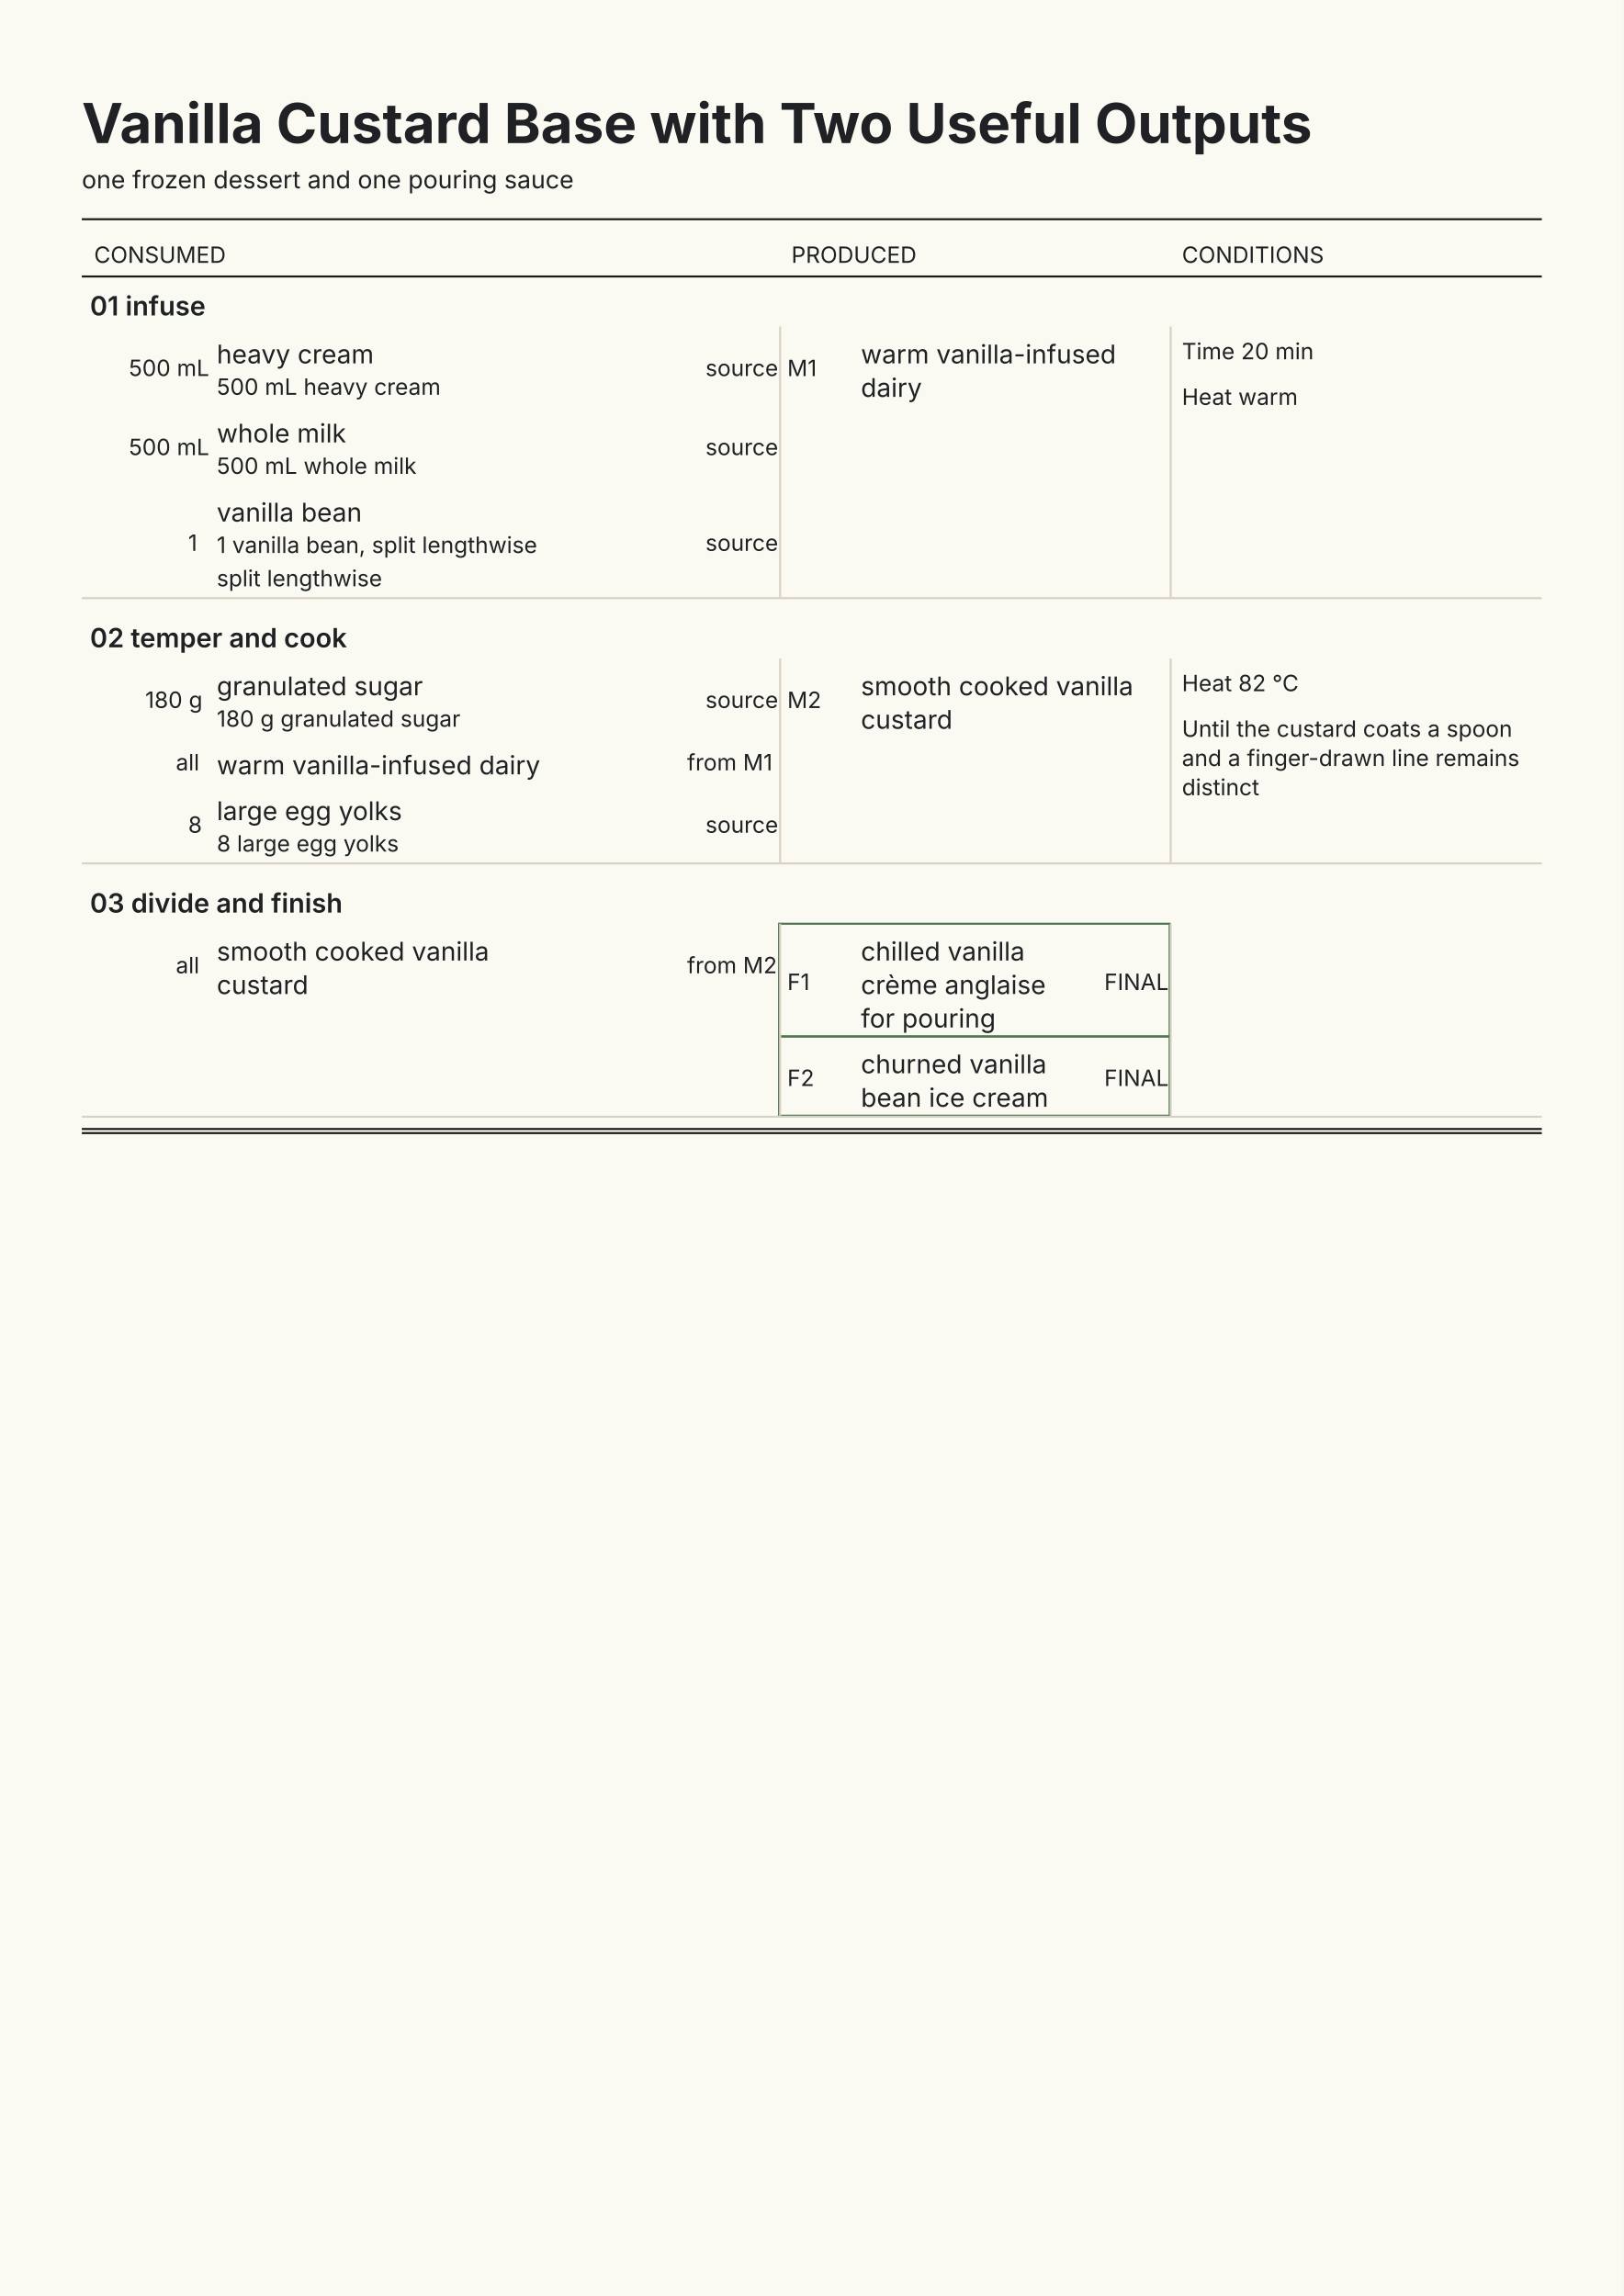
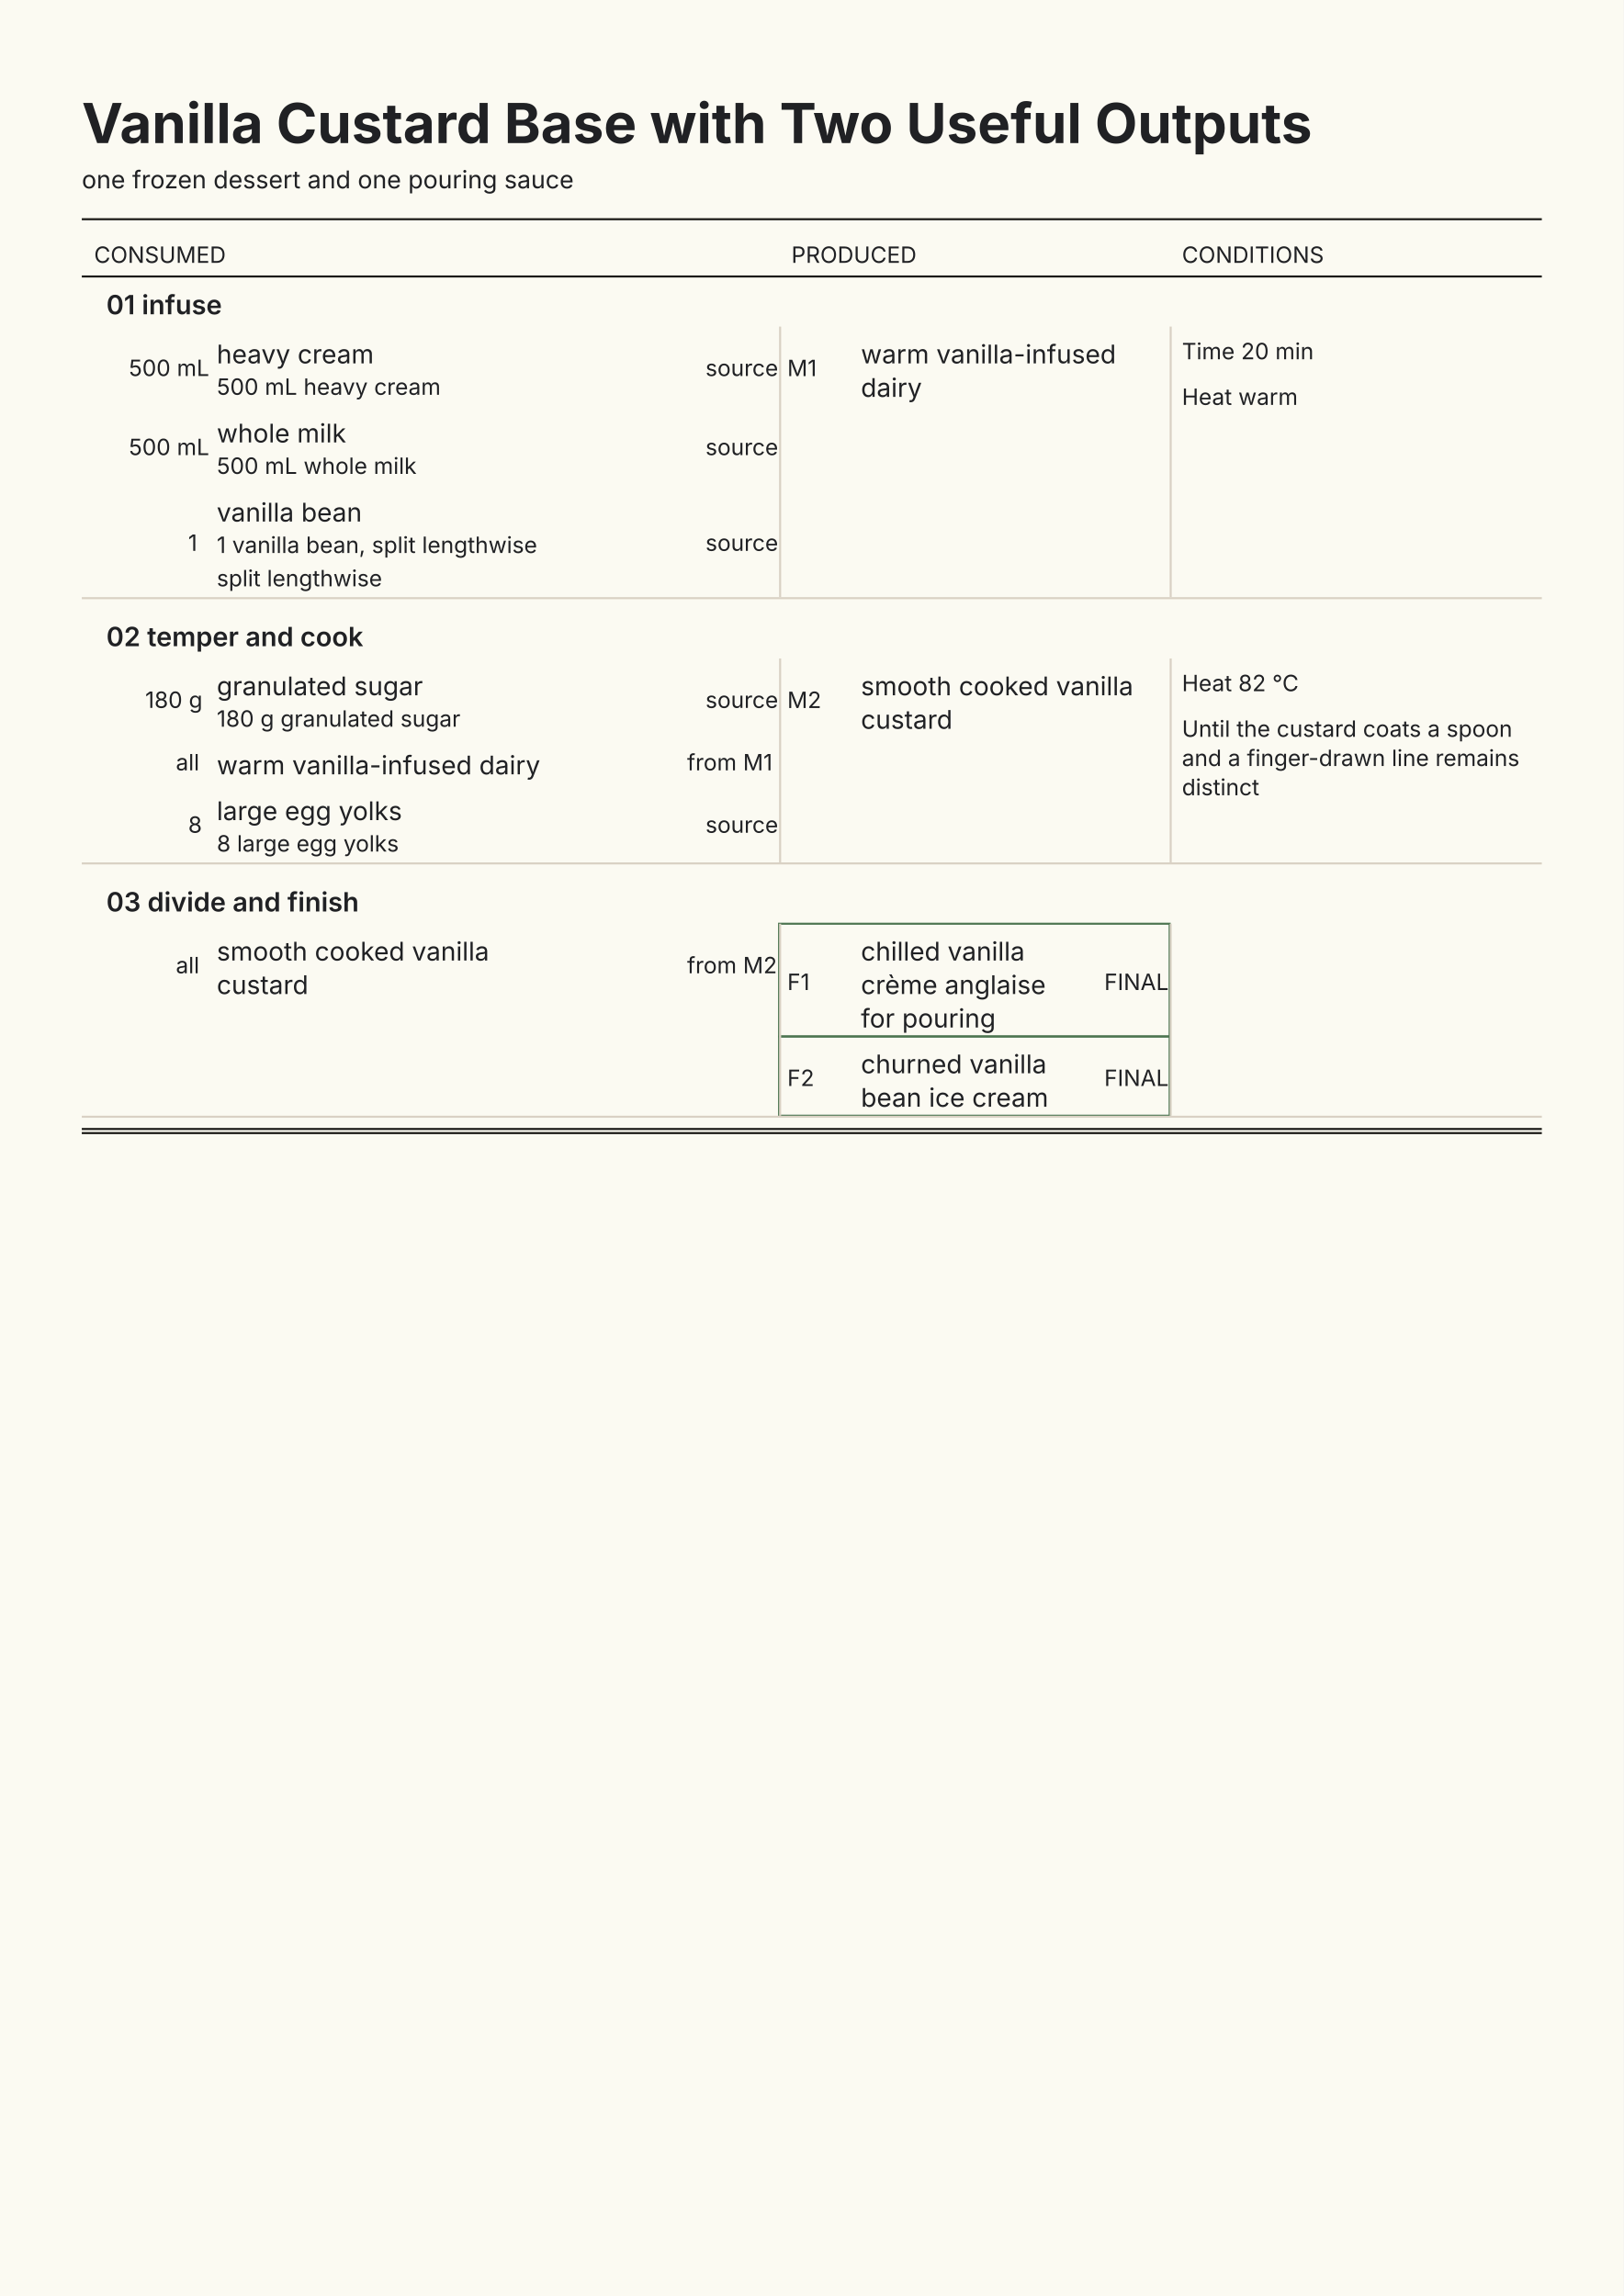
<svg xmlns="http://www.w3.org/2000/svg" width="794" height="1123" viewBox="0 0 794 1123" role="img" aria-labelledby="rf-67473649f330-title rf-67473649f330-description" data-recipeflow-layout="recipeflow.tabular-layout/v1" data-recipeflow-notation="ledger">
  <style>text{font-family:Inter,"Segoe UI",Arial,"DejaVu Sans",sans-serif;fill:#202124}.guide{fill:none;stroke:#eee8df;stroke-width:1}.flow{fill:none;stroke:#5d5146;stroke-width:3;stroke-linecap:round;stroke-linejoin:round}.setup-dependency{fill:none;stroke:#b8aa99;stroke-width:1.5;stroke-dasharray:5 4}.op{fill:#f2eadf;stroke:#765f48;stroke-width:1.5}.setup{fill:#f7f4ef;stroke:#b8aa99;stroke-width:1}.material-label{fill:#fffdf9;stroke:#b8aa99;stroke-width:1}.final-output{fill:#e9f3e8;stroke:#4e7652;stroke-width:2}.grid-line{fill:none;stroke:#4f914d;stroke-width:1}.segment-link{fill:none;stroke:#36713a;stroke-width:1.5;stroke-dasharray:4 3}.ledger-entry{fill:none;stroke:none}.ledger-entry-head{fill:none;stroke:none}.ledger-consumed{fill:none;stroke:none}.ledger-consumed-part{fill:#f6f0e2;stroke:none}.ledger-produced{fill:none;stroke:none}.ledger-final{fill:none;stroke:#4e7652;stroke-width:1}.ledger-conditions{fill:none;stroke:none}.ledger-requires{fill:none;stroke:#d9d1c4;stroke-width:1}.ledger-balance{fill:none;stroke:#d9d1c4;stroke-width:1}.ledger-standing{fill:none;stroke:none}.ledger-band{fill:none;stroke:none}.ledger-rule{fill:#1b1a17;stroke:none}.ledger-hairline{fill:#d9d1c4;stroke:none}.sheet-break{fill:none;stroke:#b8aa99;stroke-width:1;stroke-dasharray:6 4}.grid-ingredient{fill:#fbfaf2;stroke:#4f914d;stroke-width:1}.grid-operation{fill:#fbfaf2;stroke:#4f914d;stroke-width:1.5}.grid-setup{fill:#fbfaf2;stroke:#4f914d;stroke-width:1.5}.grid-final{fill:#e9f3e8;stroke:#4f914d;stroke-width:1.5}.ingredient,.title{fill:none;stroke:none}@media print{.canvas{fill:#fff}.guide{stroke:#ddd}}</style>
  <rect class="canvas" x="0" y="0" width="794" height="1123" fill="#fbfaf2" />
  <rect id="box:ledger:band:title" class="ledger-band" x="40" y="40" width="714" height="35.126" rx="0" vector-effect="non-scaling-stroke" />
  <rect id="box:ledger:band:yield" class="ledger-band" x="40" y="79.126" width="714" height="15.6" rx="0" vector-effect="non-scaling-stroke" />
  <rect id="box:ledger:rule:header:0" class="ledger-rule" x="40" y="106.726" width="714" height="1" rx="0" vector-effect="non-scaling-stroke" />
  <rect id="box:ledger:band:columns:first" class="ledger-band" x="40" y="112.726" width="714" height="22" rx="0" vector-effect="non-scaling-stroke" />
  <rect id="box:ledger:rule:columns:0" class="ledger-rule" x="40" y="134.726" width="714" height="1" rx="0" vector-effect="non-scaling-stroke" />
  <rect id="box:ledger:entry:op:infuse" class="ledger-entry" x="40" y="135.726" width="714" height="156.34" rx="0" vector-effect="non-scaling-stroke" />
  <rect id="box:ledger:entry-head:op:infuse" class="ledger-entry-head" x="40" y="135.726" width="714" height="24" rx="0" vector-effect="non-scaling-stroke" />
  <rect id="box:ledger:consumed:op:infuse:cream" class="ledger-consumed" x="40" y="159.726" width="341" height="38.68" rx="0" vector-effect="non-scaling-stroke" />
  <rect id="box:ledger:consumed:op:infuse:milk" class="ledger-consumed" x="40" y="198.406" width="341" height="38.68" rx="0" vector-effect="non-scaling-stroke" />
  <rect id="box:ledger:consumed:op:infuse:vanilla" class="ledger-consumed" x="40" y="237.086" width="341" height="54.98" rx="0" vector-effect="non-scaling-stroke" />
  <rect id="box:ledger:produced:op:infuse:vanilla-dairy" class="ledger-produced" x="381" y="159.726" width="191" height="38.76" rx="0" vector-effect="non-scaling-stroke" />
  <rect id="box:ledger:conditions:op:infuse:duration" class="ledger-conditions" x="572" y="159.726" width="182" height="22.3" rx="0" vector-effect="non-scaling-stroke" />
  <rect id="box:ledger:conditions:op:infuse:temperature" class="ledger-conditions" x="572" y="182.026" width="182" height="22.3" rx="0" vector-effect="non-scaling-stroke" />
  <rect id="box:ledger:rule:column:op:infuse:1:0" class="ledger-hairline" x="381" y="159.726" width="1" height="132.34" rx="0" vector-effect="non-scaling-stroke" />
  <rect id="box:ledger:rule:column:op:infuse:1:1" class="ledger-hairline" x="572" y="159.726" width="1" height="132.34" rx="0" vector-effect="non-scaling-stroke" />
  <rect id="box:ledger:rule:entry:op:infuse:1" class="ledger-hairline" x="40" y="292.066" width="714" height="1" rx="0" vector-effect="non-scaling-stroke" />
  <rect id="box:ledger:entry:op:cook-custard" class="ledger-entry" x="40" y="298.066" width="714" height="123.74" rx="0" vector-effect="non-scaling-stroke" />
  <rect id="box:ledger:entry-head:op:cook-custard" class="ledger-entry-head" x="40" y="298.066" width="714" height="24" rx="0" vector-effect="non-scaling-stroke" />
  <rect id="box:ledger:consumed:op:cook-custard:sugar" class="ledger-consumed" x="40" y="322.066" width="341" height="38.68" rx="0" vector-effect="non-scaling-stroke" />
  <rect id="box:ledger:consumed:op:cook-custard:vanilla-dairy" class="ledger-consumed" x="40" y="360.746" width="341" height="22.38" rx="0" vector-effect="non-scaling-stroke" />
  <rect id="box:ledger:consumed:op:cook-custard:yolks" class="ledger-consumed" x="40" y="383.126" width="341" height="38.68" rx="0" vector-effect="non-scaling-stroke" />
  <rect id="box:ledger:produced:op:cook-custard:custard-base" class="ledger-produced" x="381" y="322.066" width="191" height="38.76" rx="0" vector-effect="non-scaling-stroke" />
  <rect id="box:ledger:conditions:op:cook-custard:temperature" class="ledger-conditions" x="572" y="322.066" width="182" height="22.3" rx="0" vector-effect="non-scaling-stroke" />
  <rect id="box:ledger:conditions:op:cook-custard:until" class="ledger-conditions" x="572" y="344.366" width="182" height="50.9" rx="0" vector-effect="non-scaling-stroke" />
  <rect id="box:ledger:rule:column:op:cook-custard:1:0" class="ledger-hairline" x="381" y="322.066" width="1" height="99.74" rx="0" vector-effect="non-scaling-stroke" />
  <rect id="box:ledger:rule:column:op:cook-custard:1:1" class="ledger-hairline" x="572" y="322.066" width="1" height="99.74" rx="0" vector-effect="non-scaling-stroke" />
  <rect id="box:ledger:rule:entry:op:cook-custard:1" class="ledger-hairline" x="40" y="421.806" width="714" height="1" rx="0" vector-effect="non-scaling-stroke" />
  <rect id="box:ledger:entry:op:divide-products" class="ledger-entry" x="40" y="427.806" width="714" height="117.9" rx="0" vector-effect="non-scaling-stroke" />
  <rect id="box:ledger:entry-head:op:divide-products" class="ledger-entry-head" x="40" y="427.806" width="714" height="24" rx="0" vector-effect="non-scaling-stroke" />
  <rect id="box:ledger:consumed:op:divide-products:custard-base" class="ledger-consumed" x="40" y="451.806" width="341" height="38.76" rx="0" vector-effect="non-scaling-stroke" />
  <rect id="box:ledger:produced:op:divide-products:creme-anglaise" class="ledger-final" x="381" y="451.806" width="191" height="55.14" rx="0" vector-effect="non-scaling-stroke" />
  <rect id="box:ledger:produced:op:divide-products:vanilla-ice-cream" class="ledger-final" x="381" y="506.946" width="191" height="38.76" rx="0" vector-effect="non-scaling-stroke" />
  <rect id="box:ledger:conditions:op:divide-products:empty" class="ledger-conditions" x="572" y="451.806" width="182" height="19" rx="0" vector-effect="non-scaling-stroke" />
  <rect id="box:ledger:rule:column:op:divide-products:1:0" class="ledger-hairline" x="381" y="451.806" width="1" height="93.9" rx="0" vector-effect="non-scaling-stroke" />
  <rect id="box:ledger:rule:column:op:divide-products:1:1" class="ledger-hairline" x="572" y="451.806" width="1" height="93.9" rx="0" vector-effect="non-scaling-stroke" />
  <rect id="box:ledger:rule:entry:op:divide-products:1" class="ledger-hairline" x="40" y="545.706" width="714" height="1" rx="0" vector-effect="non-scaling-stroke" />
  <rect id="box:ledger:rule:footer:0" class="ledger-rule" x="40" y="551.706" width="714" height="1" rx="0" vector-effect="non-scaling-stroke" />
  <rect id="box:ledger:rule:footer:1" class="ledger-rule" x="40" y="553.706" width="714" height="1" rx="0" vector-effect="non-scaling-stroke" />
  <text id="text:ledger:band:title" data-role="title" font-size="27.02" font-weight="700" fill="#202124" xml:space="preserve" aria-label="Vanilla Custard Base with Two Useful Outputs">
    <tspan x="40" dy="0" y="70">Vanilla Custard Base with Two Useful Outputs</tspan>
  </text>
  <text id="text:ledger:band:yield" data-role="recipe-yield" font-size="12" font-weight="400" fill="#66615c" xml:space="preserve" aria-label="one frozen dessert and one pouring sauce">
    <tspan x="40" dy="0" y="92.126">one frozen dessert and one pouring sauce</tspan>
  </text>
  <text id="text:ledger:band:columns:first:consumed" data-role="annotation" font-size="11" font-weight="400" fill="#66615c" xml:space="preserve" aria-label="CONSUMED">
    <tspan x="46" dy="0" y="128.576">CONSUMED</tspan>
  </text>
  <text id="text:ledger:band:columns:first:produced" data-role="annotation" font-size="11" font-weight="400" fill="#66615c" xml:space="preserve" aria-label="PRODUCED">
    <tspan x="387" dy="0" y="128.576">PRODUCED</tspan>
  </text>
  <text id="text:ledger:band:columns:first:conditions" data-role="annotation" font-size="11" font-weight="400" fill="#66615c" xml:space="preserve" aria-label="CONDITIONS">
    <tspan x="578" dy="0" y="128.576">CONDITIONS</tspan>
  </text>
  <text id="text:ledger:entry:op:infuse:action" data-role="operation-action" font-size="13" font-weight="600" fill="#202124" xml:space="preserve" aria-label="01  infuse">
-     <tspan x="44" dy="0" y="154.276">01 infuse</tspan>
+     <tspan x="52" dy="0" y="153.726">01 infuse</tspan>
  </text>
  <text id="text:ledger:consumed:op:infuse:cream:quantity" data-role="operation-input-quantity" font-size="11" font-weight="400" fill="#66615c" xml:space="preserve" aria-label="500 mL">
    <tspan x="63" dy="0" y="183.916">500 mL</tspan>
  </text>
  <text id="text:ledger:consumed:op:infuse:cream:label" data-role="ingredient-label" font-size="12.6" font-weight="400" fill="#202124" xml:space="preserve" aria-label="heavy cream">
    <tspan x="106" dy="0" y="177.726">heavy cream</tspan>
  </text>
  <text id="text:ledger:consumed:op:infuse:cream:source" data-role="ingredient-source" font-size="11" font-weight="400" fill="#66615c" xml:space="preserve" aria-label="500 mL heavy cream">
    <tspan x="106" dy="0" y="193.106">500 mL heavy cream</tspan>
  </text>
  <text id="text:ledger:consumed:op:infuse:cream:tag" data-role="annotation" font-size="11" font-weight="400" fill="#66615c" xml:space="preserve" aria-label="source">
    <tspan x="345" dy="0" y="183.916">source</tspan>
  </text>
  <text id="text:ledger:consumed:op:infuse:milk:quantity" data-role="operation-input-quantity" font-size="11" font-weight="400" fill="#66615c" xml:space="preserve" aria-label="500 mL">
    <tspan x="63" dy="0" y="222.596">500 mL</tspan>
  </text>
  <text id="text:ledger:consumed:op:infuse:milk:label" data-role="ingredient-label" font-size="12.6" font-weight="400" fill="#202124" xml:space="preserve" aria-label="whole milk">
    <tspan x="106" dy="0" y="216.406">whole milk</tspan>
  </text>
  <text id="text:ledger:consumed:op:infuse:milk:source" data-role="ingredient-source" font-size="11" font-weight="400" fill="#66615c" xml:space="preserve" aria-label="500 mL whole milk">
    <tspan x="106" dy="0" y="231.786">500 mL whole milk</tspan>
  </text>
  <text id="text:ledger:consumed:op:infuse:milk:tag" data-role="annotation" font-size="11" font-weight="400" fill="#66615c" xml:space="preserve" aria-label="source">
    <tspan x="345" dy="0" y="222.596">source</tspan>
  </text>
  <text id="text:ledger:consumed:op:infuse:vanilla:quantity" data-role="operation-input-quantity" font-size="11" font-weight="400" fill="#66615c" xml:space="preserve" aria-label="1">
    <tspan x="92" dy="0" y="269.426">1</tspan>
  </text>
  <text id="text:ledger:consumed:op:infuse:vanilla:label" data-role="ingredient-label" font-size="12.6" font-weight="400" fill="#202124" xml:space="preserve" aria-label="vanilla bean">
    <tspan x="106" dy="0" y="255.086">vanilla bean</tspan>
  </text>
  <text id="text:ledger:consumed:op:infuse:vanilla:source" data-role="ingredient-source" font-size="11" font-weight="400" fill="#66615c" xml:space="preserve" aria-label="1 vanilla bean, split lengthwise">
    <tspan x="106" dy="0" y="270.466">1 vanilla bean, split lengthwise</tspan>
  </text>
  <text id="text:ledger:consumed:op:infuse:vanilla:state" data-role="ingredient-preparation" font-size="11" font-weight="400" fill="#66615c" xml:space="preserve" aria-label="split lengthwise">
    <tspan x="106" dy="0" y="286.766">split lengthwise</tspan>
  </text>
  <text id="text:ledger:consumed:op:infuse:vanilla:tag" data-role="annotation" font-size="11" font-weight="400" fill="#66615c" xml:space="preserve" aria-label="source">
    <tspan x="345" dy="0" y="269.426">source</tspan>
  </text>
  <text id="text:ledger:produced:op:infuse:vanilla-dairy:folio" data-role="material-label" font-size="11" font-weight="400" fill="#66615c" xml:space="preserve" aria-label="M1">
    <tspan x="385" dy="0" y="183.956">M1</tspan>
  </text>
  <text id="text:ledger:produced:op:infuse:vanilla-dairy:label" data-role="material-label" font-size="12.6" font-weight="400" fill="#202124" xml:space="preserve" aria-label="warm vanilla-infused dairy">
    <tspan x="421" dy="0" y="177.726">warm vanilla-infused</tspan>
    <tspan x="421" dy="0" y="194.106">dairy</tspan>
  </text>
  <text id="text:ledger:conditions:op:infuse:duration:duration" data-role="operation-detail" font-size="11" font-weight="400" fill="#66615c" xml:space="preserve" aria-label="Time 20 min">
    <tspan x="578" dy="0" y="175.726">Time 20 min</tspan>
  </text>
  <text id="text:ledger:conditions:op:infuse:temperature:temperature" data-role="operation-detail" font-size="11" font-weight="400" fill="#66615c" xml:space="preserve" aria-label="Heat warm">
    <tspan x="578" dy="0" y="198.026">Heat warm</tspan>
  </text>
  <text id="text:ledger:entry:op:cook-custard:action" data-role="operation-action" font-size="13" font-weight="600" fill="#202124" xml:space="preserve" aria-label="02  temper and cook">
-     <tspan x="44" dy="0" y="316.616">02 temper and cook</tspan>
+     <tspan x="52" dy="0" y="316.066">02 temper and cook</tspan>
  </text>
  <text id="text:ledger:consumed:op:cook-custard:sugar:quantity" data-role="operation-input-quantity" font-size="11" font-weight="400" fill="#66615c" xml:space="preserve" aria-label="180 g">
    <tspan x="71" dy="0" y="346.256">180 g</tspan>
  </text>
  <text id="text:ledger:consumed:op:cook-custard:sugar:label" data-role="ingredient-label" font-size="12.6" font-weight="400" fill="#202124" xml:space="preserve" aria-label="granulated sugar">
    <tspan x="106" dy="0" y="340.066">granulated sugar</tspan>
  </text>
  <text id="text:ledger:consumed:op:cook-custard:sugar:source" data-role="ingredient-source" font-size="11" font-weight="400" fill="#66615c" xml:space="preserve" aria-label="180 g granulated sugar">
    <tspan x="106" dy="0" y="355.446">180 g granulated sugar</tspan>
  </text>
  <text id="text:ledger:consumed:op:cook-custard:sugar:tag" data-role="annotation" font-size="11" font-weight="400" fill="#66615c" xml:space="preserve" aria-label="source">
    <tspan x="345" dy="0" y="346.256">source</tspan>
  </text>
  <text id="text:ledger:consumed:op:cook-custard:vanilla-dairy:quantity" data-role="operation-input-quantity" font-size="11" font-weight="400" fill="#66615c" xml:space="preserve" aria-label="all">
    <tspan x="86" dy="0" y="376.786">all</tspan>
  </text>
  <text id="text:ledger:consumed:op:cook-custard:vanilla-dairy:label" data-role="material-label" font-size="12.6" font-weight="400" fill="#202124" xml:space="preserve" aria-label="warm vanilla-infused dairy">
    <tspan x="106" dy="0" y="378.746">warm vanilla-infused dairy</tspan>
  </text>
  <text id="text:ledger:consumed:op:cook-custard:vanilla-dairy:tag" data-role="annotation" font-size="11" font-weight="400" fill="#66615c" xml:space="preserve" aria-label="from M1">
    <tspan x="336" dy="0" y="376.786">from M1</tspan>
  </text>
  <text id="text:ledger:consumed:op:cook-custard:yolks:quantity" data-role="operation-input-quantity" font-size="11" font-weight="400" fill="#66615c" xml:space="preserve" aria-label="8">
    <tspan x="92" dy="0" y="407.316">8</tspan>
  </text>
  <text id="text:ledger:consumed:op:cook-custard:yolks:label" data-role="ingredient-label" font-size="12.6" font-weight="400" fill="#202124" xml:space="preserve" aria-label="large egg yolks">
    <tspan x="106" dy="0" y="401.126">large egg yolks</tspan>
  </text>
  <text id="text:ledger:consumed:op:cook-custard:yolks:source" data-role="ingredient-source" font-size="11" font-weight="400" fill="#66615c" xml:space="preserve" aria-label="8 large egg yolks">
    <tspan x="106" dy="0" y="416.506">8 large egg yolks</tspan>
  </text>
  <text id="text:ledger:consumed:op:cook-custard:yolks:tag" data-role="annotation" font-size="11" font-weight="400" fill="#66615c" xml:space="preserve" aria-label="source">
    <tspan x="345" dy="0" y="407.316">source</tspan>
  </text>
  <text id="text:ledger:produced:op:cook-custard:custard-base:folio" data-role="material-label" font-size="11" font-weight="400" fill="#66615c" xml:space="preserve" aria-label="M2">
    <tspan x="385" dy="0" y="346.296">M2</tspan>
  </text>
  <text id="text:ledger:produced:op:cook-custard:custard-base:label" data-role="material-label" font-size="12.6" font-weight="400" fill="#202124" xml:space="preserve" aria-label="smooth cooked vanilla custard">
    <tspan x="421" dy="0" y="340.066">smooth cooked vanilla</tspan>
    <tspan x="421" dy="0" y="356.446">custard</tspan>
  </text>
  <text id="text:ledger:conditions:op:cook-custard:temperature:temperature" data-role="operation-detail" font-size="11" font-weight="400" fill="#66615c" xml:space="preserve" aria-label="Heat 82 °C">
    <tspan x="578" dy="0" y="338.066">Heat 82 °C</tspan>
  </text>
  <text id="text:ledger:conditions:op:cook-custard:until:until" data-role="operation-until" font-size="11" font-weight="400" fill="#66615c" xml:space="preserve" aria-label="Until the custard coats a spoon and a finger-drawn line remains distinct">
    <tspan x="578" dy="0" y="360.366">Until the custard coats a spoon</tspan>
    <tspan x="578" dy="0" y="374.666">and a finger-drawn line remains</tspan>
    <tspan x="578" dy="0" y="388.966">distinct</tspan>
  </text>
  <text id="text:ledger:entry:op:divide-products:action" data-role="operation-action" font-size="13" font-weight="600" fill="#202124" xml:space="preserve" aria-label="03  divide and finish">
-     <tspan x="44" dy="0" y="446.356">03 divide and finish</tspan>
+     <tspan x="52" dy="0" y="445.806">03 divide and finish</tspan>
  </text>
  <text id="text:ledger:consumed:op:divide-products:custard-base:quantity" data-role="operation-input-quantity" font-size="11" font-weight="400" fill="#66615c" xml:space="preserve" aria-label="all">
    <tspan x="86" dy="0" y="476.036">all</tspan>
  </text>
  <text id="text:ledger:consumed:op:divide-products:custard-base:label" data-role="material-label" font-size="12.6" font-weight="400" fill="#202124" xml:space="preserve" aria-label="smooth cooked vanilla custard">
    <tspan x="106" dy="0" y="469.806">smooth cooked vanilla</tspan>
    <tspan x="106" dy="0" y="486.186">custard</tspan>
  </text>
  <text id="text:ledger:consumed:op:divide-products:custard-base:tag" data-role="annotation" font-size="11" font-weight="400" fill="#66615c" xml:space="preserve" aria-label="from M2">
    <tspan x="336" dy="0" y="476.036">from M2</tspan>
  </text>
  <text id="text:ledger:produced:op:divide-products:creme-anglaise:folio" data-role="material-label" font-size="11" font-weight="400" fill="#66615c" xml:space="preserve" aria-label="F1">
    <tspan x="385" dy="0" y="484.226">F1</tspan>
  </text>
  <text id="text:ledger:produced:op:divide-products:creme-anglaise:label" data-role="final-label" font-size="12.6" font-weight="400" fill="#202124" xml:space="preserve" aria-label="chilled vanilla crème anglaise for pouring">
    <tspan x="421" dy="0" y="469.806">chilled vanilla</tspan>
    <tspan x="421" dy="0" y="486.186">crème anglaise</tspan>
    <tspan x="421" dy="0" y="502.566">for pouring</tspan>
  </text>
  <text id="text:ledger:produced:op:divide-products:creme-anglaise:tag" data-role="annotation" font-size="11" font-weight="400" fill="#66615c" xml:space="preserve" aria-label="FINAL">
    <tspan x="540" dy="0" y="484.226">FINAL</tspan>
  </text>
  <text id="text:ledger:produced:op:divide-products:vanilla-ice-cream:folio" data-role="material-label" font-size="11" font-weight="400" fill="#66615c" xml:space="preserve" aria-label="F2">
    <tspan x="385" dy="0" y="531.176">F2</tspan>
  </text>
  <text id="text:ledger:produced:op:divide-products:vanilla-ice-cream:label" data-role="final-label" font-size="12.6" font-weight="400" fill="#202124" xml:space="preserve" aria-label="churned vanilla bean ice cream">
    <tspan x="421" dy="0" y="524.946">churned vanilla</tspan>
    <tspan x="421" dy="0" y="541.326">bean ice cream</tspan>
  </text>
  <text id="text:ledger:produced:op:divide-products:vanilla-ice-cream:tag" data-role="annotation" font-size="11" font-weight="400" fill="#66615c" xml:space="preserve" aria-label="FINAL">
    <tspan x="540" dy="0" y="531.176">FINAL</tspan>
  </text>
</svg>
